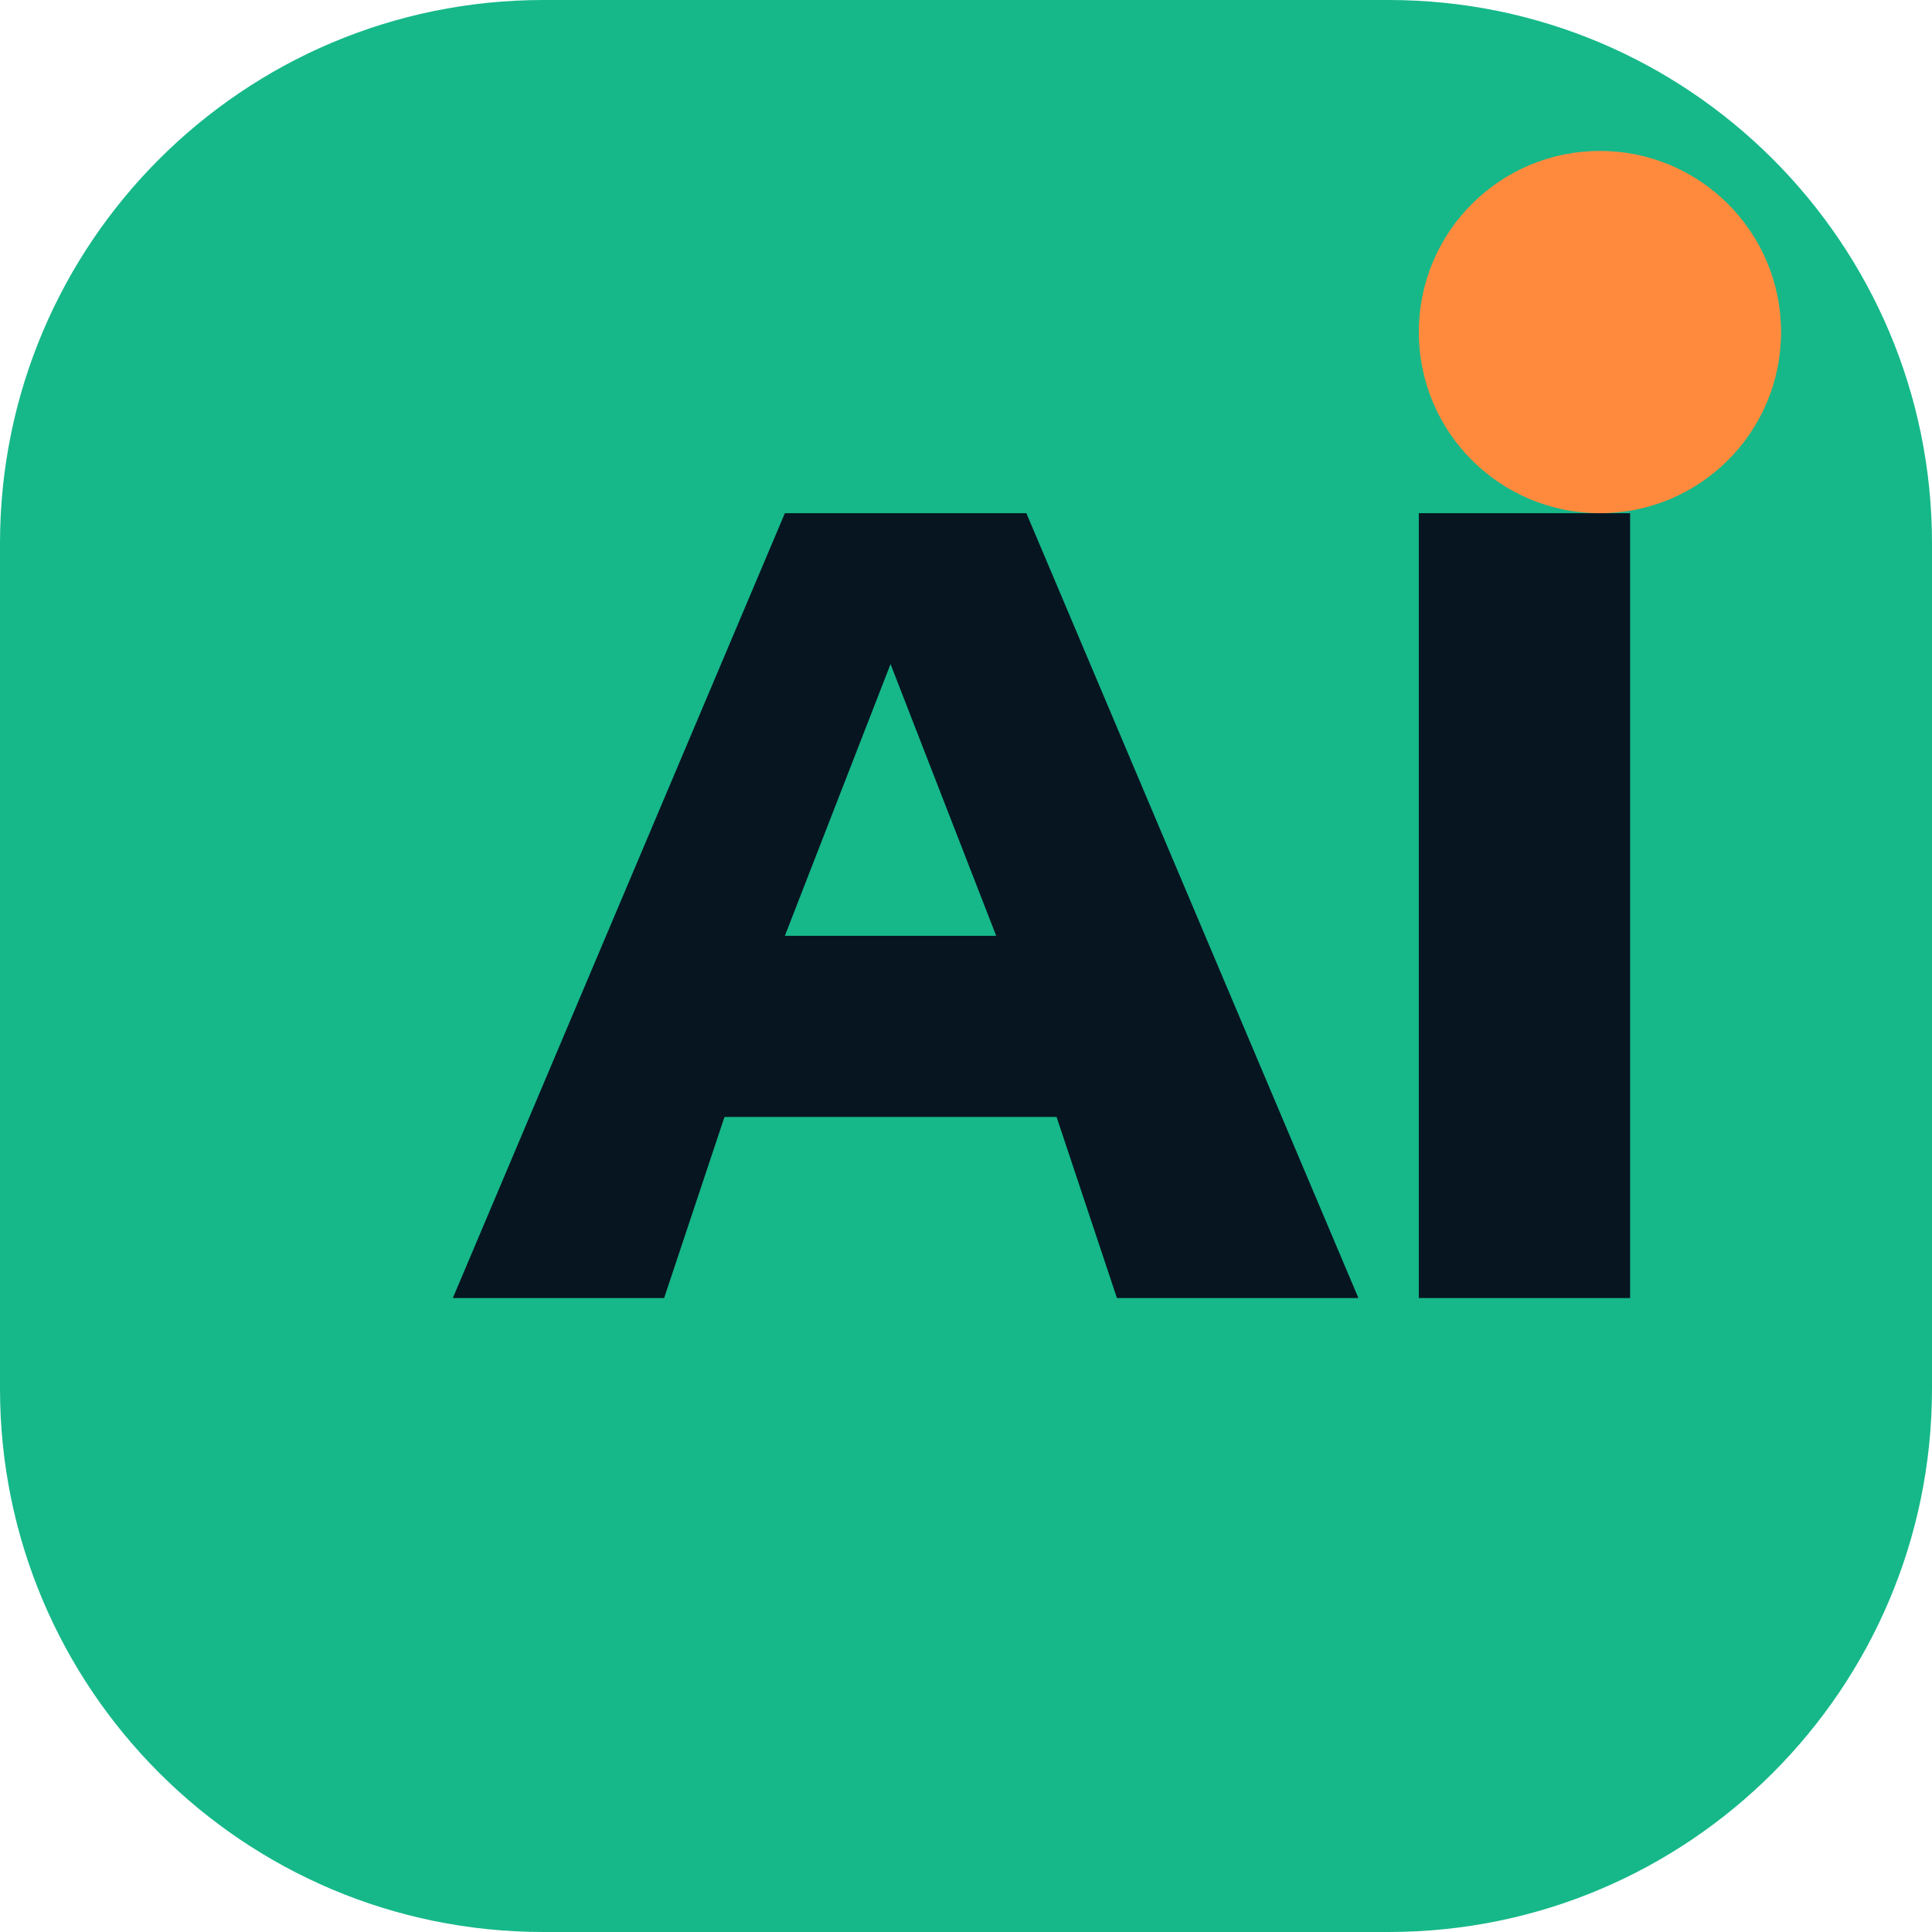
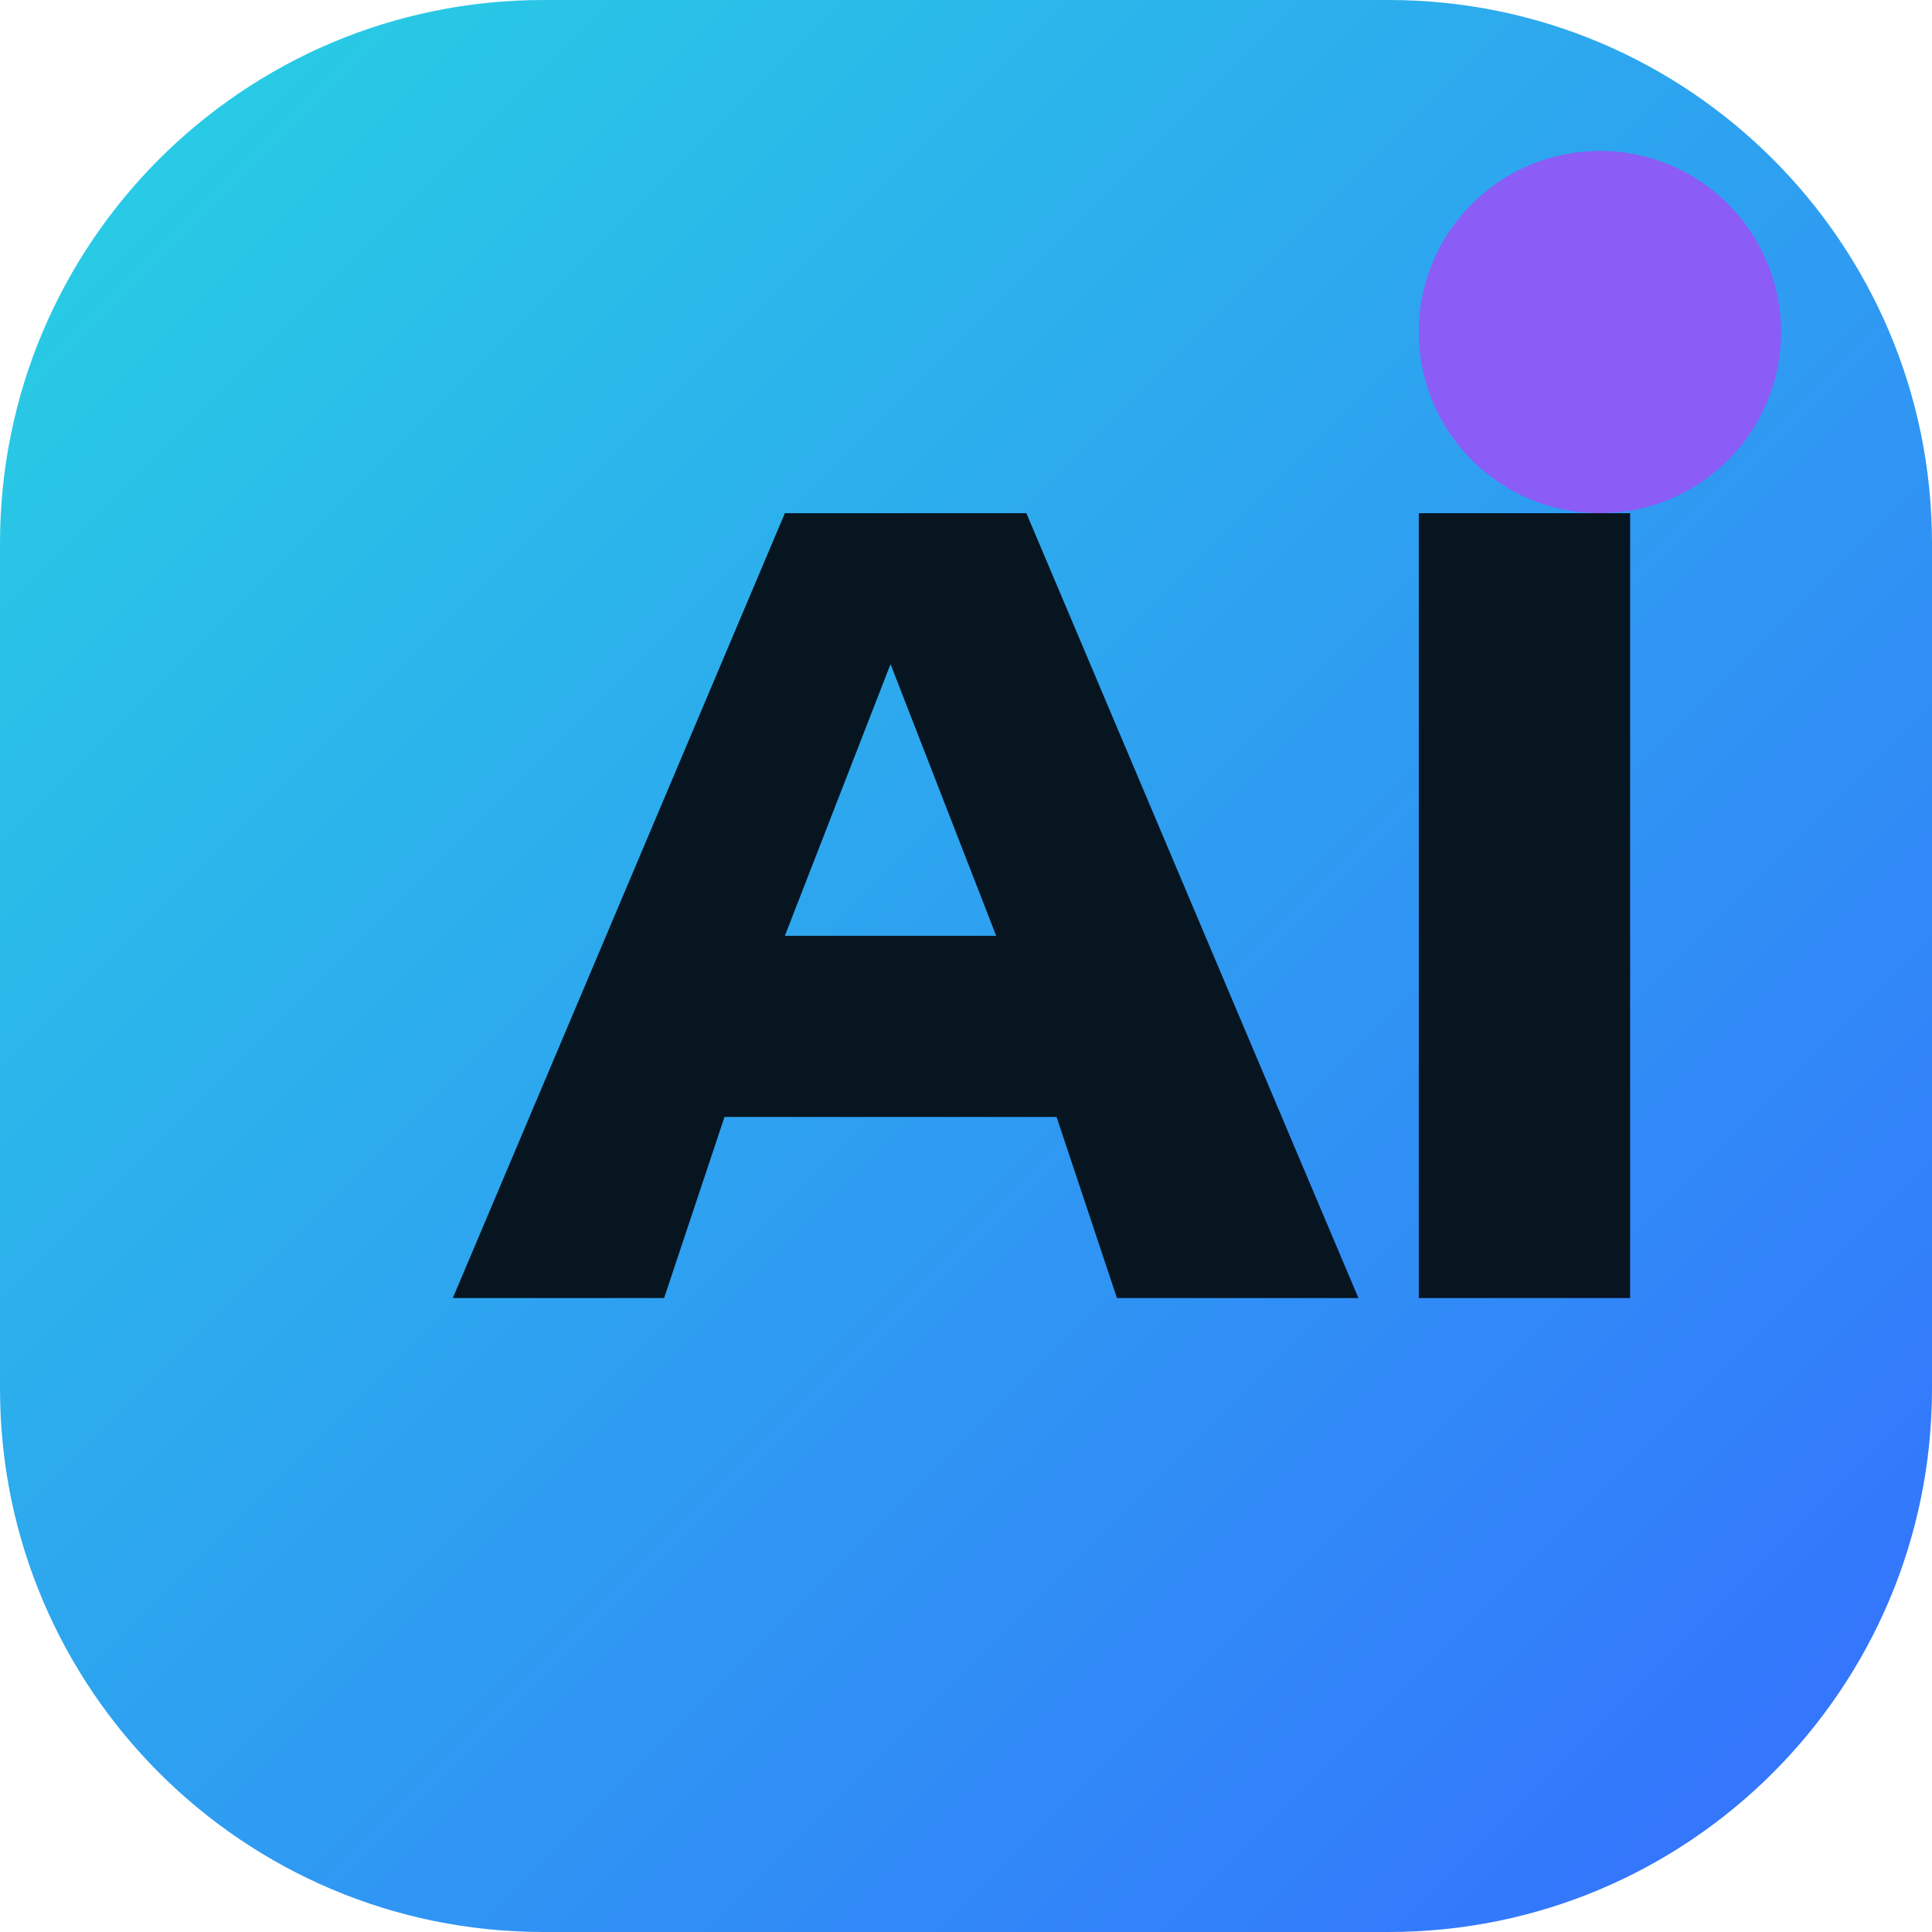
<svg xmlns="http://www.w3.org/2000/svg" viewBox="0 0 64 64">
-   <rect width="64" height="64" rx="18" fill="#16b889" />
+   <defs>
+     <linearGradient id="brand" x1="0" y1="0" x2="1" y2="1">
+       <stop stop-color="#27d3e2" />
+       <stop offset="1" stop-color="#356dff" />
+     </linearGradient>
+   </defs>
+   <rect width="64" height="64" rx="18" fill="url(#brand)" />
  <path d="M15 43 26 17h8l11 26h-8l-2-6H24l-2 6h-7Zm11-12h7l-3.5-9-3.5 9ZM47 17h7v26h-7z" fill="#071521" />
-   <circle cx="53" cy="11" r="6" fill="#ff8a3d" />
+   <circle cx="53" cy="11" r="6" fill="#8b5cf6" />
</svg>
